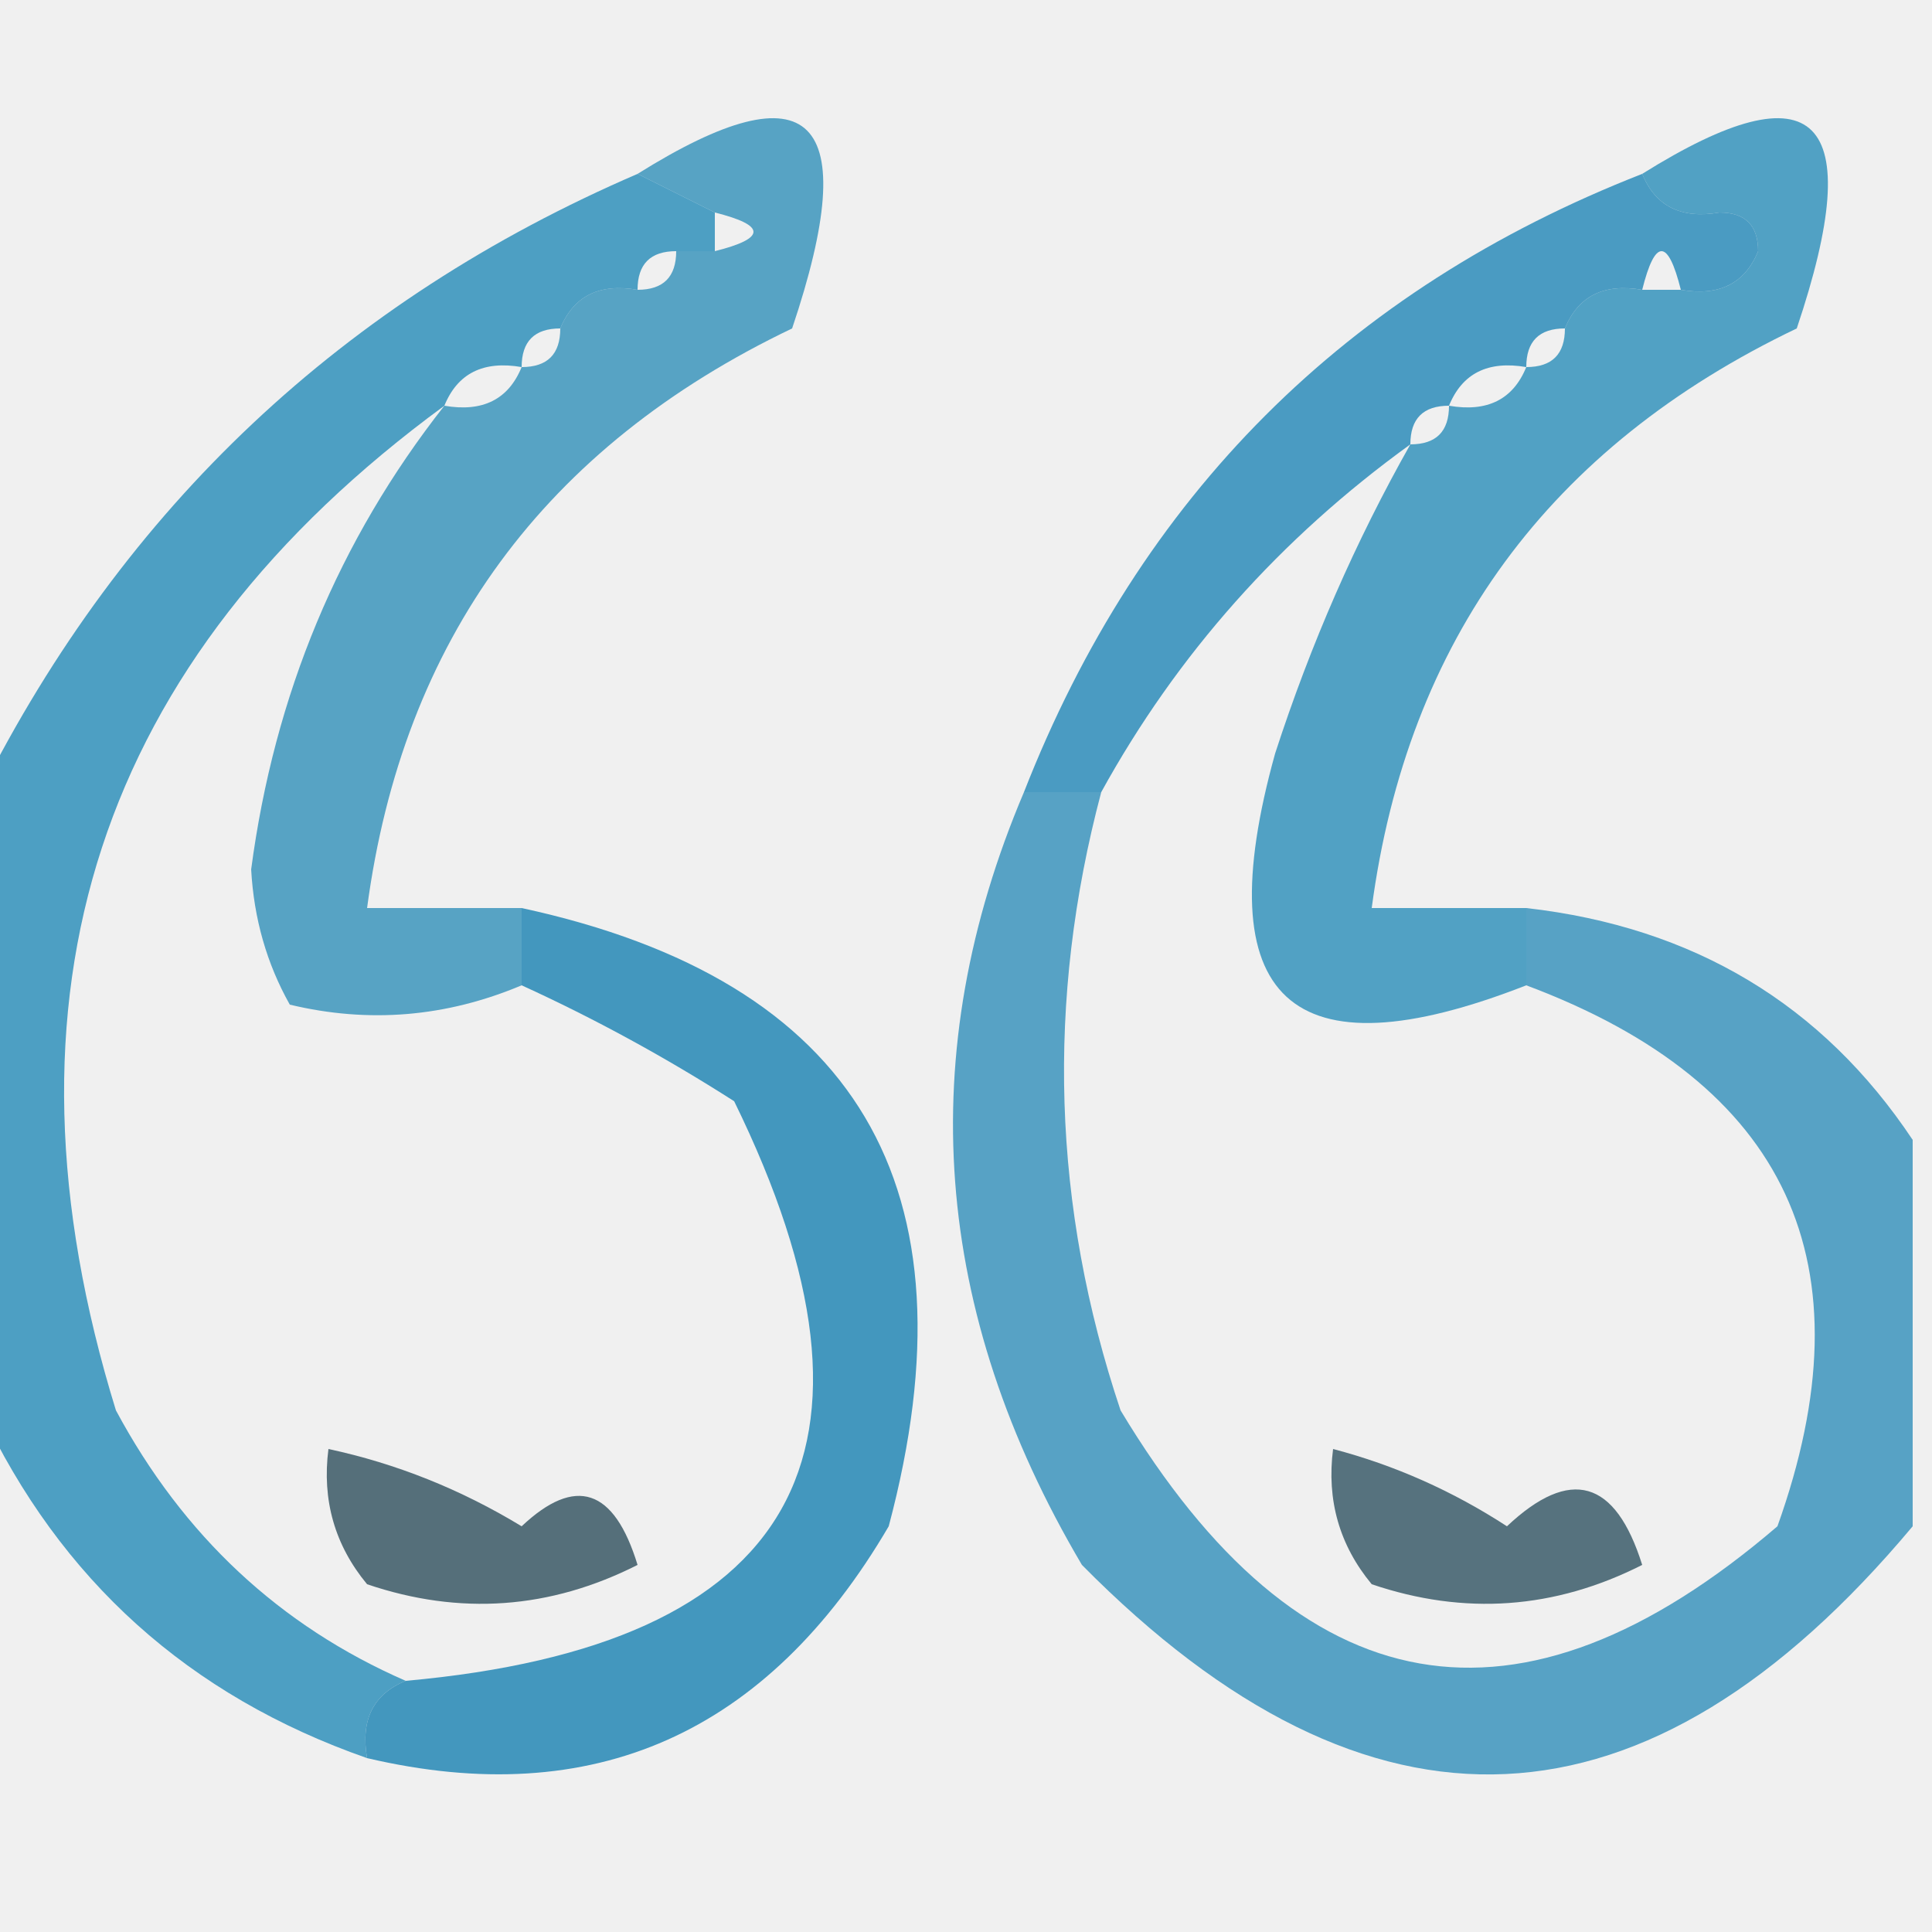
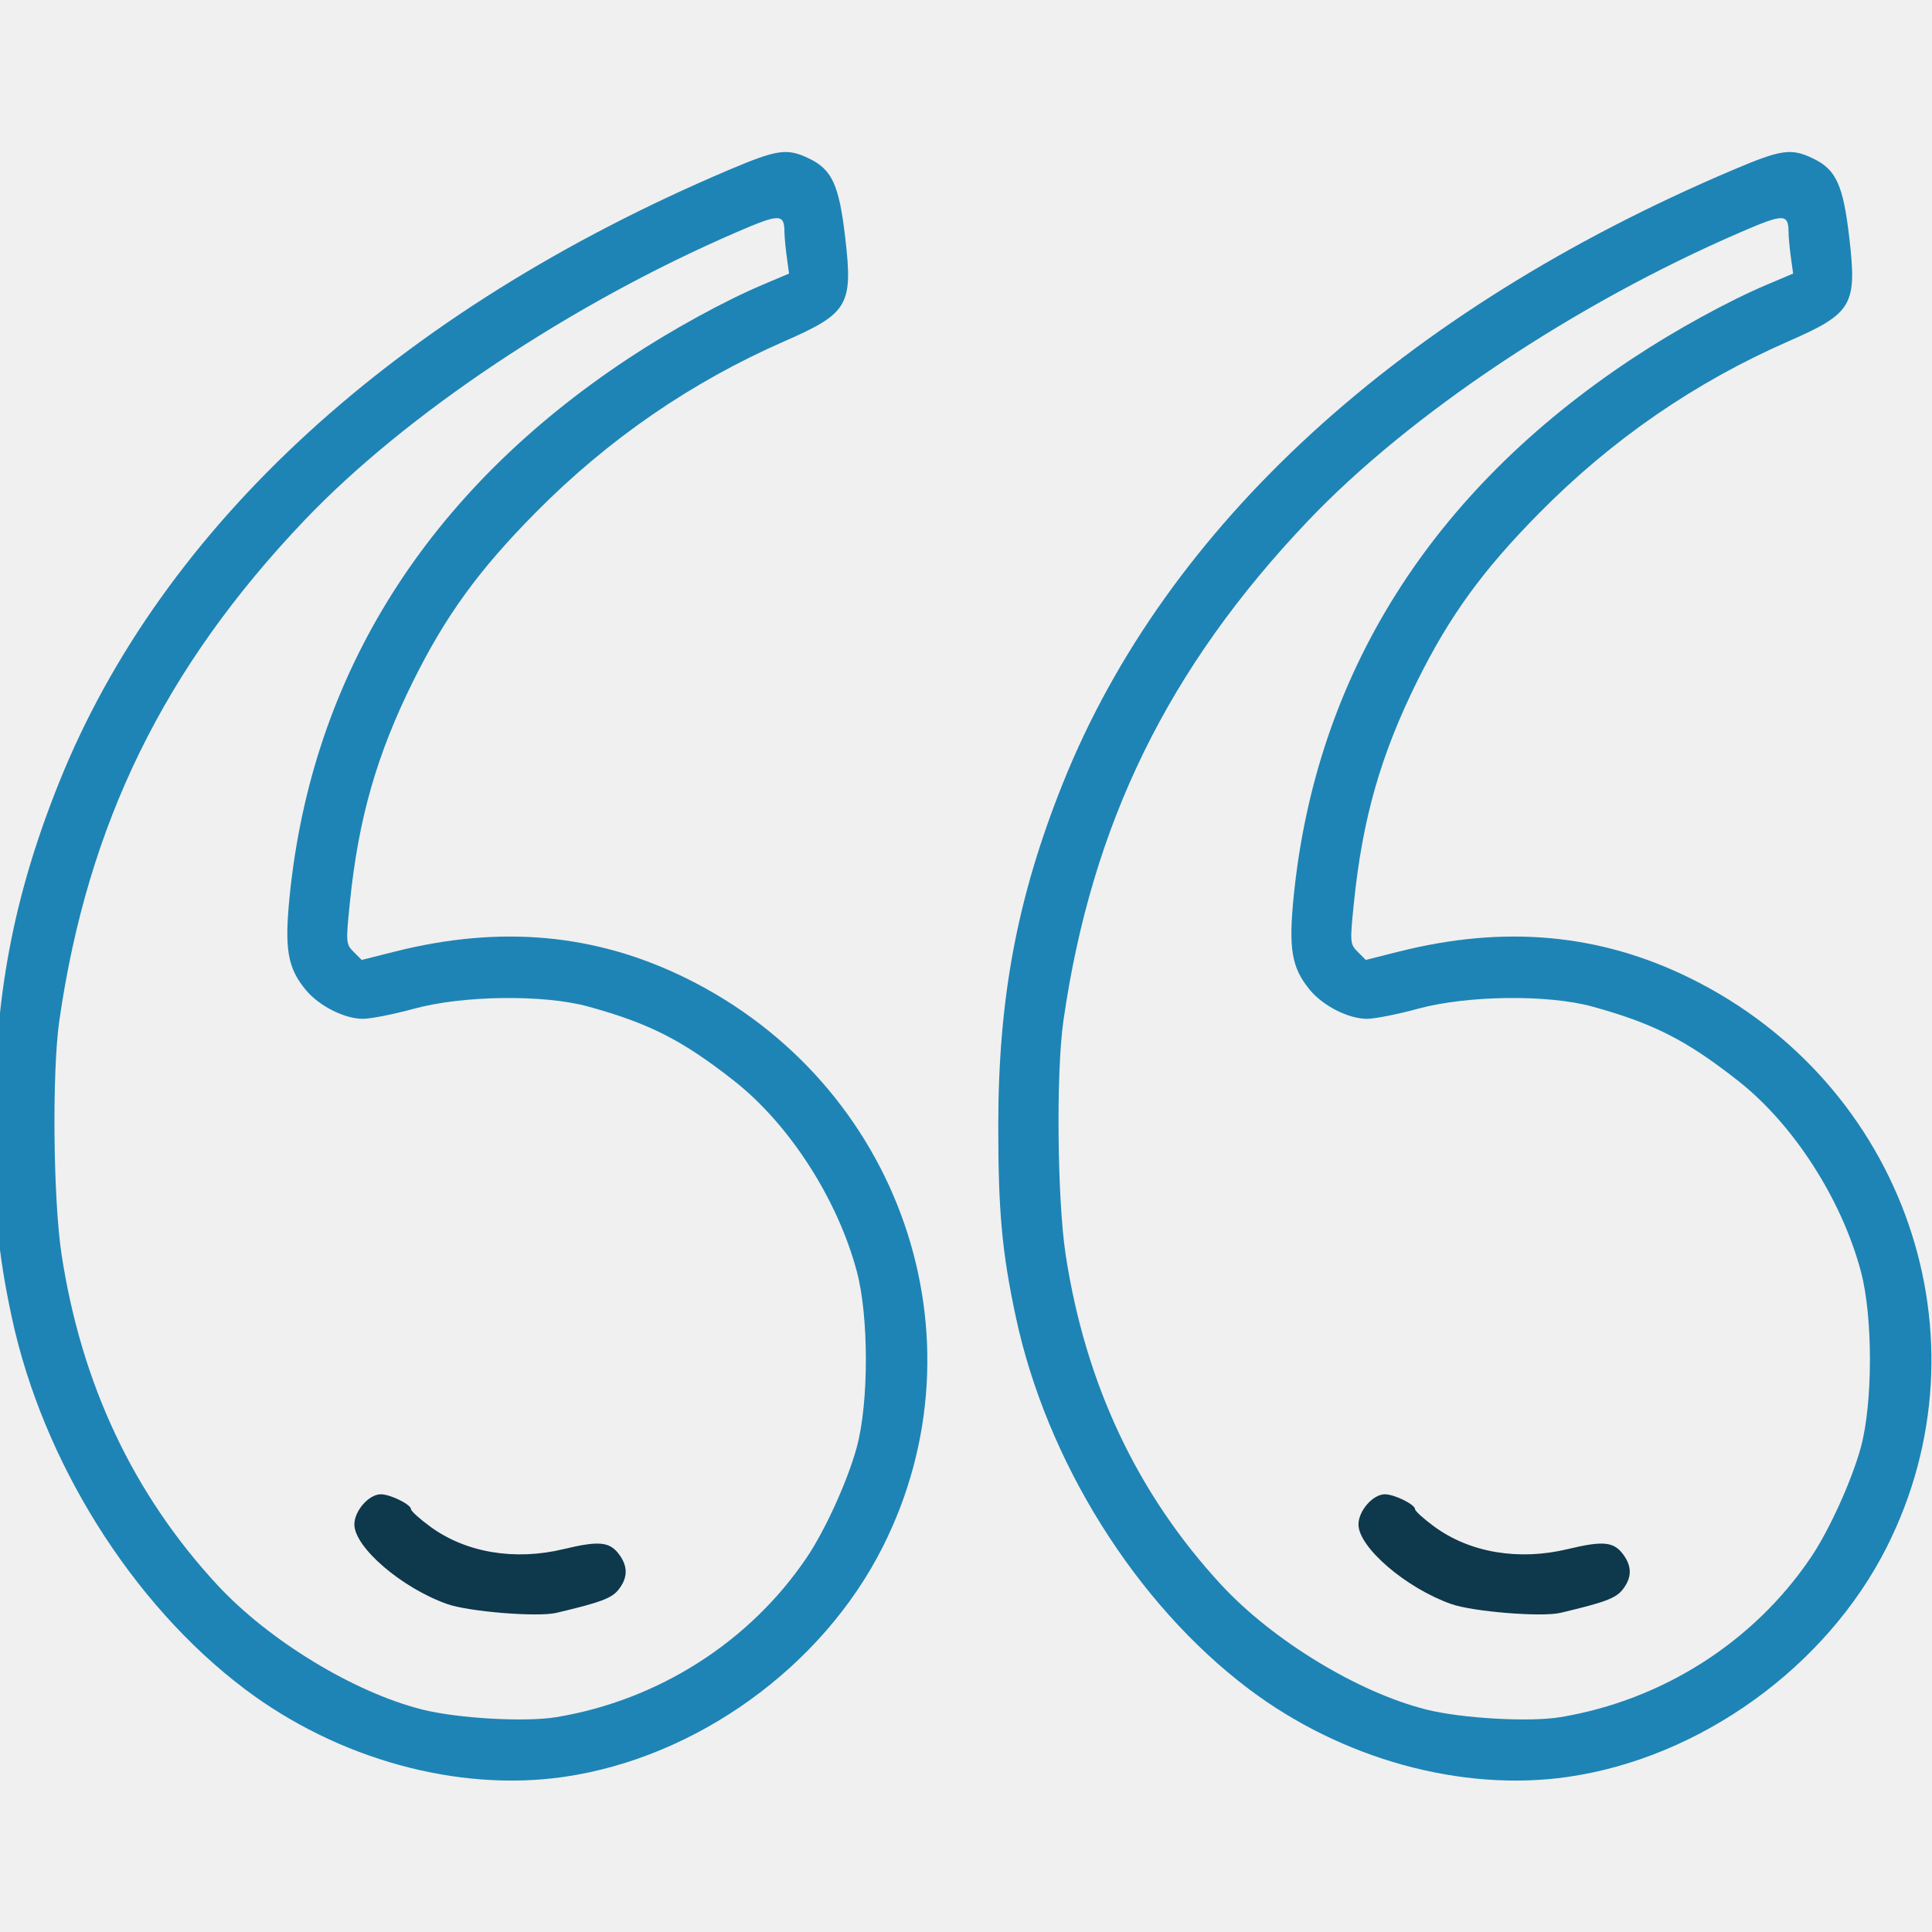
- <svg xmlns="http://www.w3.org/2000/svg" version="1.1" width="50px" height="50px" style="shape-rendering:geometricPrecision; text-rendering:geometricPrecision; image-rendering:optimizeQuality; fill-rule:evenodd; clip-rule:evenodd">
-   <g>
-     <path style="opacity:0.729" fill="#1e86b4" d="M 13.5,23.5 C 13.5,24.167 13.5,24.833 13.5,25.5C 11.545,26.323 9.545,26.49 7.5,26C 6.903,24.938 6.57,23.772 6.5,22.5C 7.099,17.979 8.766,13.979 11.5,10.5C 12.492,10.672 13.158,10.338 13.5,9.5C 14.167,9.5 14.5,9.167 14.5,8.5C 14.842,7.662 15.508,7.328 16.5,7.5C 17.167,7.5 17.5,7.167 17.5,6.5C 17.833,6.5 18.167,6.5 18.5,6.5C 19.833,6.167 19.833,5.833 18.5,5.5C 17.833,5.167 17.167,4.833 16.5,4.5C 21.017,1.673 22.35,3.006 20.5,8.5C 14.09,11.565 10.424,16.565 9.5,23.5C 10.833,23.5 12.167,23.5 13.5,23.5 Z" />
+ <svg xmlns="http://www.w3.org/2000/svg" width="50" height="50" viewBox="0 0 50 50" fill="none" stroke="none">
+   <g clip-path="url(#clip0_107_1035)">
+     <path fill-rule="evenodd" clip-rule="evenodd" d="M40.576 45.986C44.004 45.492 47.262 43.144 48.829 40.039C51.561 34.624 49.288 28.046 43.739 25.314C41.398 24.162 38.938 23.938 36.203 24.627L35.346 24.843L35.139 24.635C34.938 24.434 34.934 24.392 35.039 23.365C35.261 21.186 35.733 19.533 36.678 17.627C37.518 15.934 38.374 14.756 39.844 13.269C41.722 11.369 43.87 9.89 46.293 8.829C47.94 8.108 48.062 7.898 47.86 6.155C47.702 4.792 47.52 4.39 46.929 4.105C46.358 3.828 46.109 3.863 44.852 4.396C36.261 8.041 30.179 13.606 27.51 20.264C26.326 23.217 25.835 25.822 25.835 29.151C25.835 31.35 25.932 32.409 26.287 34.073C27.083 37.813 29.398 41.511 32.322 43.714C34.731 45.529 37.829 46.382 40.576 45.986ZM40.381 44.44C43.02 44.003 45.386 42.495 46.863 40.309C47.343 39.599 47.924 38.318 48.16 37.451C48.471 36.303 48.472 34.08 48.161 32.91C47.664 31.038 46.419 29.103 44.989 27.977C43.649 26.922 42.794 26.486 41.211 26.05C40.059 25.733 37.968 25.759 36.693 26.107C36.169 26.25 35.578 26.367 35.381 26.367C34.899 26.367 34.242 26.035 33.897 25.616C33.429 25.048 33.344 24.56 33.48 23.203C34.055 17.458 37.042 12.715 42.257 9.271C43.371 8.534 44.733 7.788 45.737 7.363L46.406 7.08L46.347 6.652C46.315 6.416 46.288 6.13 46.288 6.017C46.284 5.525 46.172 5.523 45.056 6.005C40.769 7.855 36.484 10.713 33.855 13.475C30.229 17.286 28.252 21.324 27.521 26.416C27.329 27.75 27.361 31.042 27.579 32.471C28.091 35.816 29.435 38.668 31.606 41.015C32.94 42.456 35.147 43.799 36.914 44.243C37.83 44.473 39.579 44.572 40.381 44.44Z" fill="#1E84B5" />
+     <path d="M41.994 41.138C41.817 41.363 41.534 41.469 40.381 41.741C39.899 41.855 38.12 41.711 37.557 41.512C36.385 41.098 35.157 40.044 35.157 39.453C35.157 39.1 35.531 38.672 35.84 38.672C36.087 38.672 36.621 38.935 36.621 39.057C36.621 39.105 36.843 39.306 37.114 39.505C38.037 40.183 39.305 40.397 40.576 40.09C41.462 39.876 41.749 39.898 41.985 40.199C42.24 40.522 42.242 40.822 41.994 41.138Z" fill="#0E384C" />
+     <path fill-rule="evenodd" clip-rule="evenodd" d="M14.591 45.986C18.019 45.492 21.277 43.144 22.843 40.039C25.576 34.624 23.302 28.046 17.753 25.314C15.412 24.162 12.953 23.938 10.218 24.627L9.361 24.843L9.153 24.635C8.952 24.434 8.949 24.392 9.054 23.365C9.275 21.186 9.748 19.533 10.693 17.627C11.533 15.934 12.388 14.756 13.858 13.269C15.737 11.369 17.885 9.89 20.307 8.829C21.954 8.108 22.077 7.898 21.875 6.155C21.717 4.792 21.535 4.39 20.944 4.105C20.373 3.828 20.123 3.863 18.866 4.396C10.275 8.041 4.193 13.606 1.524 20.264C0.341 23.217 -0.15 25.822 -0.15 29.151C-0.151 31.35 -0.053 32.409 0.301 34.073C1.098 37.813 3.413 41.511 6.337 43.714C8.746 45.529 11.843 46.382 14.591 45.986ZM14.396 44.44C17.035 44.003 19.401 42.495 20.878 40.309C21.358 39.599 21.939 38.318 22.174 37.451C22.486 36.303 22.487 34.08 22.176 32.91C21.678 31.038 20.434 29.103 19.004 27.977C17.664 26.922 16.809 26.486 15.226 26.05C14.074 25.733 11.982 25.759 10.708 26.107C10.184 26.25 9.593 26.367 9.396 26.367C8.913 26.367 8.257 26.035 7.911 25.616C7.443 25.048 7.359 24.56 7.495 23.203C8.069 17.458 11.057 12.715 16.271 9.271C17.386 8.534 18.747 7.788 19.752 7.363L20.42 7.08L20.362 6.652C20.33 6.416 20.303 6.13 20.302 6.017C20.299 5.525 20.187 5.523 19.071 6.005C14.784 7.855 10.499 10.713 7.87 13.475C4.244 17.286 2.267 21.324 1.535 26.416C1.344 27.75 1.376 31.042 1.594 32.471C2.106 35.816 3.45 38.668 5.621 41.015C6.955 42.456 9.162 43.799 10.929 44.243C11.845 44.473 13.594 44.572 14.396 44.44Z" fill="#1E84B5" />
+     <path d="M16.009 41.138C15.831 41.363 15.549 41.469 14.396 41.741C13.913 41.855 12.134 41.711 11.572 41.512C10.399 41.098 9.171 40.044 9.171 39.453C9.171 39.1 9.546 38.672 9.855 38.672C10.102 38.672 10.636 38.935 10.636 39.057C10.636 39.105 10.858 39.306 11.129 39.505C12.051 40.183 13.32 40.397 14.591 40.09C15.477 39.876 15.764 39.898 16 40.199C16.254 40.522 16.257 40.822 16.009 41.138Z" fill="#0E384C" />
  </g>
-   <g>
-     <path style="opacity:0.756" fill="#1f88b6" d="M 39.5,23.5 C 39.5,24.167 39.5,24.833 39.5,25.5C 33.389,27.89 31.222,25.89 33,19.5C 33.921,16.664 35.088,13.998 36.5,11.5C 37.167,11.5 37.5,11.167 37.5,10.5C 38.492,10.672 39.158,10.338 39.5,9.5C 40.167,9.5 40.5,9.167 40.5,8.5C 40.842,7.662 41.508,7.328 42.5,7.5C 42.833,7.5 43.167,7.5 43.5,7.5C 44.492,7.672 45.158,7.338 45.5,6.5C 45.5,5.833 45.167,5.5 44.5,5.5C 43.508,5.672 42.842,5.338 42.5,4.5C 47.017,1.673 48.35,3.006 46.5,8.5C 40.09,11.565 36.423,16.565 35.5,23.5C 36.833,23.5 38.167,23.5 39.5,23.5 Z" />
-   </g>
-   <g>
-     <path style="opacity:0.791" fill="#1e85b6" d="M 42.5,4.5 C 42.842,5.338 43.508,5.672 44.5,5.5C 45.167,5.5 45.5,5.833 45.5,6.5C 45.158,7.338 44.492,7.672 43.5,7.5C 43.167,6.167 42.833,6.167 42.5,7.5C 41.508,7.328 40.842,7.662 40.5,8.5C 39.833,8.5 39.5,8.833 39.5,9.5C 38.508,9.328 37.842,9.662 37.5,10.5C 36.833,10.5 36.5,10.833 36.5,11.5C 33.129,13.936 30.462,16.936 28.5,20.5C 27.833,20.5 27.167,20.5 26.5,20.5C 29.5,12.833 34.833,7.5 42.5,4.5 Z" />
-   </g>
-   <g>
-     <path style="opacity:0.776" fill="#1e87b6" d="M 16.5,4.5 C 17.167,4.833 17.833,5.167 18.5,5.5C 18.5,5.833 18.5,6.167 18.5,6.5C 18.167,6.5 17.833,6.5 17.5,6.5C 16.833,6.5 16.5,6.833 16.5,7.5C 15.508,7.328 14.842,7.662 14.5,8.5C 13.833,8.5 13.5,8.833 13.5,9.5C 12.508,9.328 11.842,9.662 11.5,10.5C 2.517,17.084 -0.317,25.75 3,36.5C 4.742,39.746 7.242,42.079 10.5,43.5C 9.662,43.842 9.328,44.508 9.5,45.5C 4.889,43.888 1.556,40.888 -0.5,36.5C -0.5,31.167 -0.5,25.833 -0.5,20.5C 3.218,13.116 8.885,7.783 16.5,4.5 Z" />
-   </g>
-   <g>
-     <path style="opacity:0.823" fill="#1e84b4" d="M 13.5,23.5 C 22.176,25.378 25.342,30.711 23,39.5C 19.854,44.873 15.354,46.873 9.5,45.5C 9.328,44.508 9.662,43.842 10.5,43.5C 20.62,42.592 23.453,37.592 19,28.5C 17.22,27.361 15.386,26.361 13.5,25.5C 13.5,24.833 13.5,24.167 13.5,23.5 Z" />
-   </g>
-   <g>
-     <path style="opacity:0.729" fill="#1e85b5" d="M 26.5,20.5 C 27.167,20.5 27.833,20.5 28.5,20.5C 27.066,25.894 27.233,31.227 29,36.5C 33.647,44.232 39.314,45.232 46,39.5C 48.434,32.701 46.267,28.034 39.5,25.5C 39.5,24.833 39.5,24.167 39.5,23.5C 43.831,23.992 47.164,25.992 49.5,29.5C 49.5,32.833 49.5,36.167 49.5,39.5C 42.624,47.716 35.458,48.049 28,40.5C 24.125,33.94 23.625,27.273 26.5,20.5 Z" />
-   </g>
-   <g>
-     <path style="opacity:0.685" fill="#0f3445" d="M 8.5,37.5 C 10.258,37.877 11.925,38.544 13.5,39.5C 14.895,38.185 15.895,38.519 16.5,40.5C 14.235,41.647 11.902,41.814 9.5,41C 8.663,39.989 8.33,38.822 8.5,37.5 Z" />
-   </g>
-   <g>
-     <path style="opacity:0.678" fill="#0e3648" d="M 34.5,37.5 C 36.094,37.919 37.594,38.586 39,39.5C 40.641,37.955 41.807,38.289 42.5,40.5C 40.235,41.647 37.902,41.814 35.5,41C 34.663,39.989 34.33,38.822 34.5,37.5 Z" />
-   </g>
+   <defs>
+     <clipPath id="clip0_107_1035">
+       <rect width="50" height="50" fill="white" transform="matrix(-1 0 0 -1 50 50)" />
+     </clipPath>
+   </defs>
</svg>
